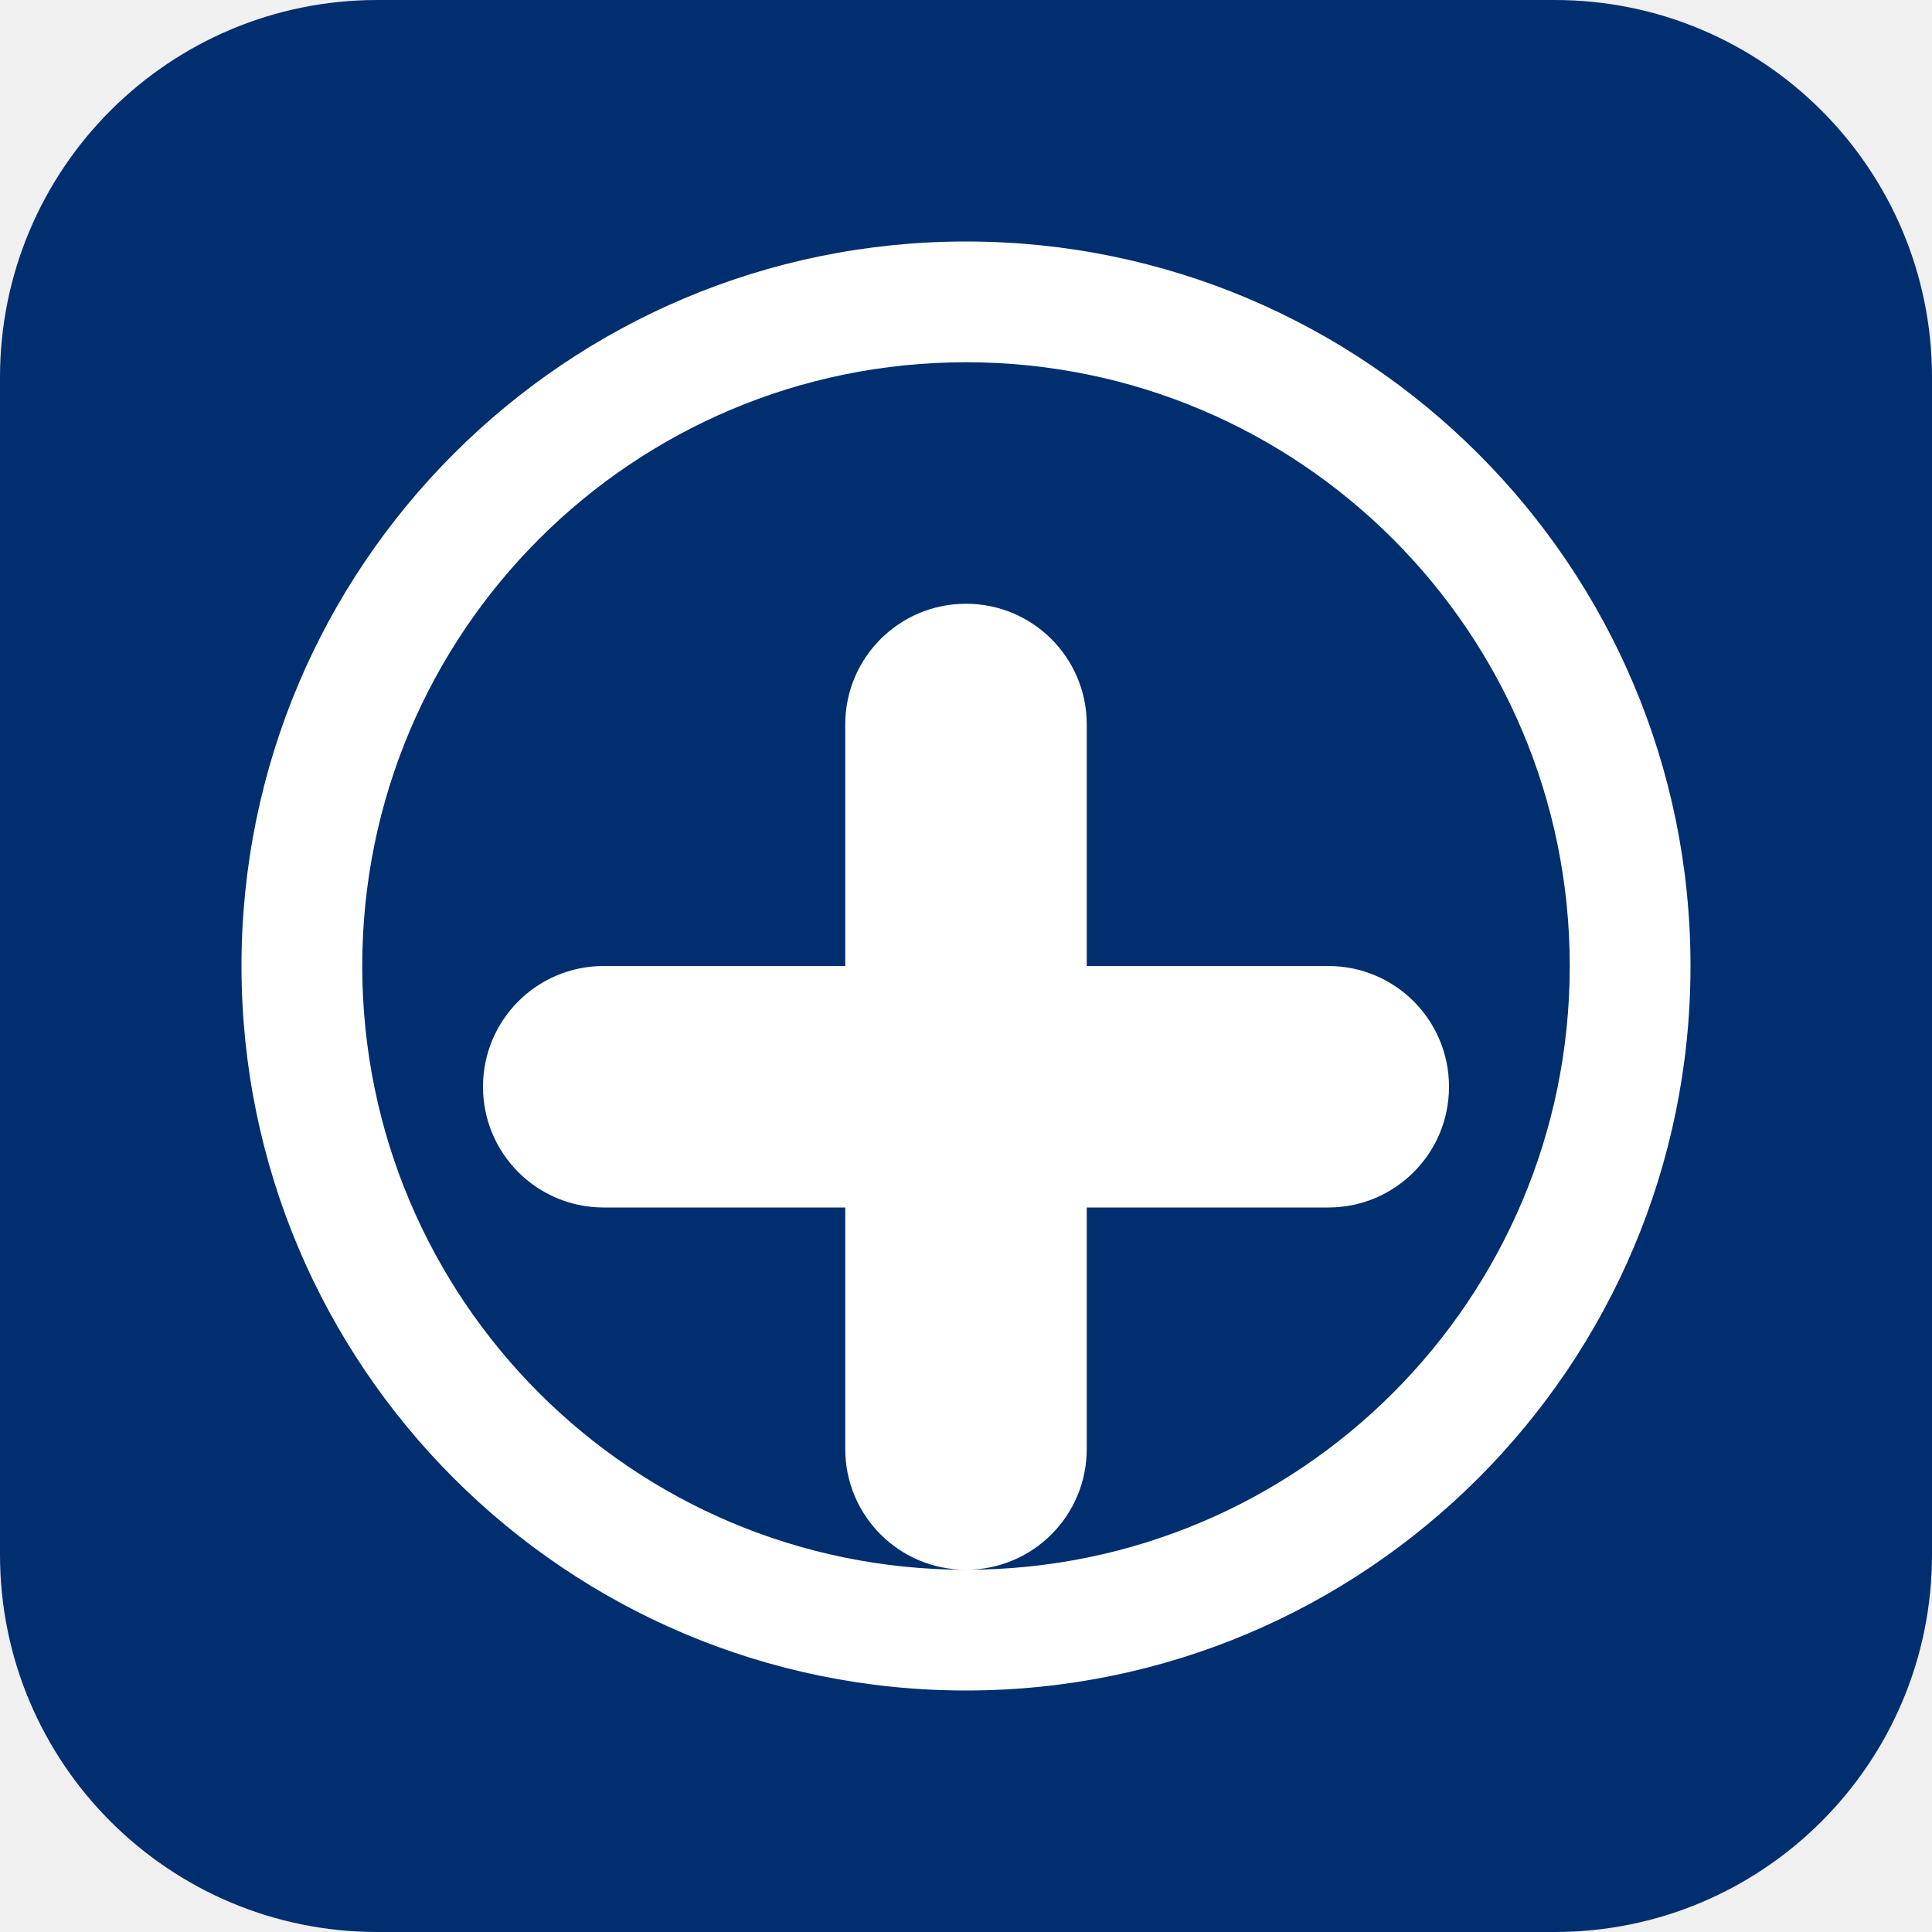
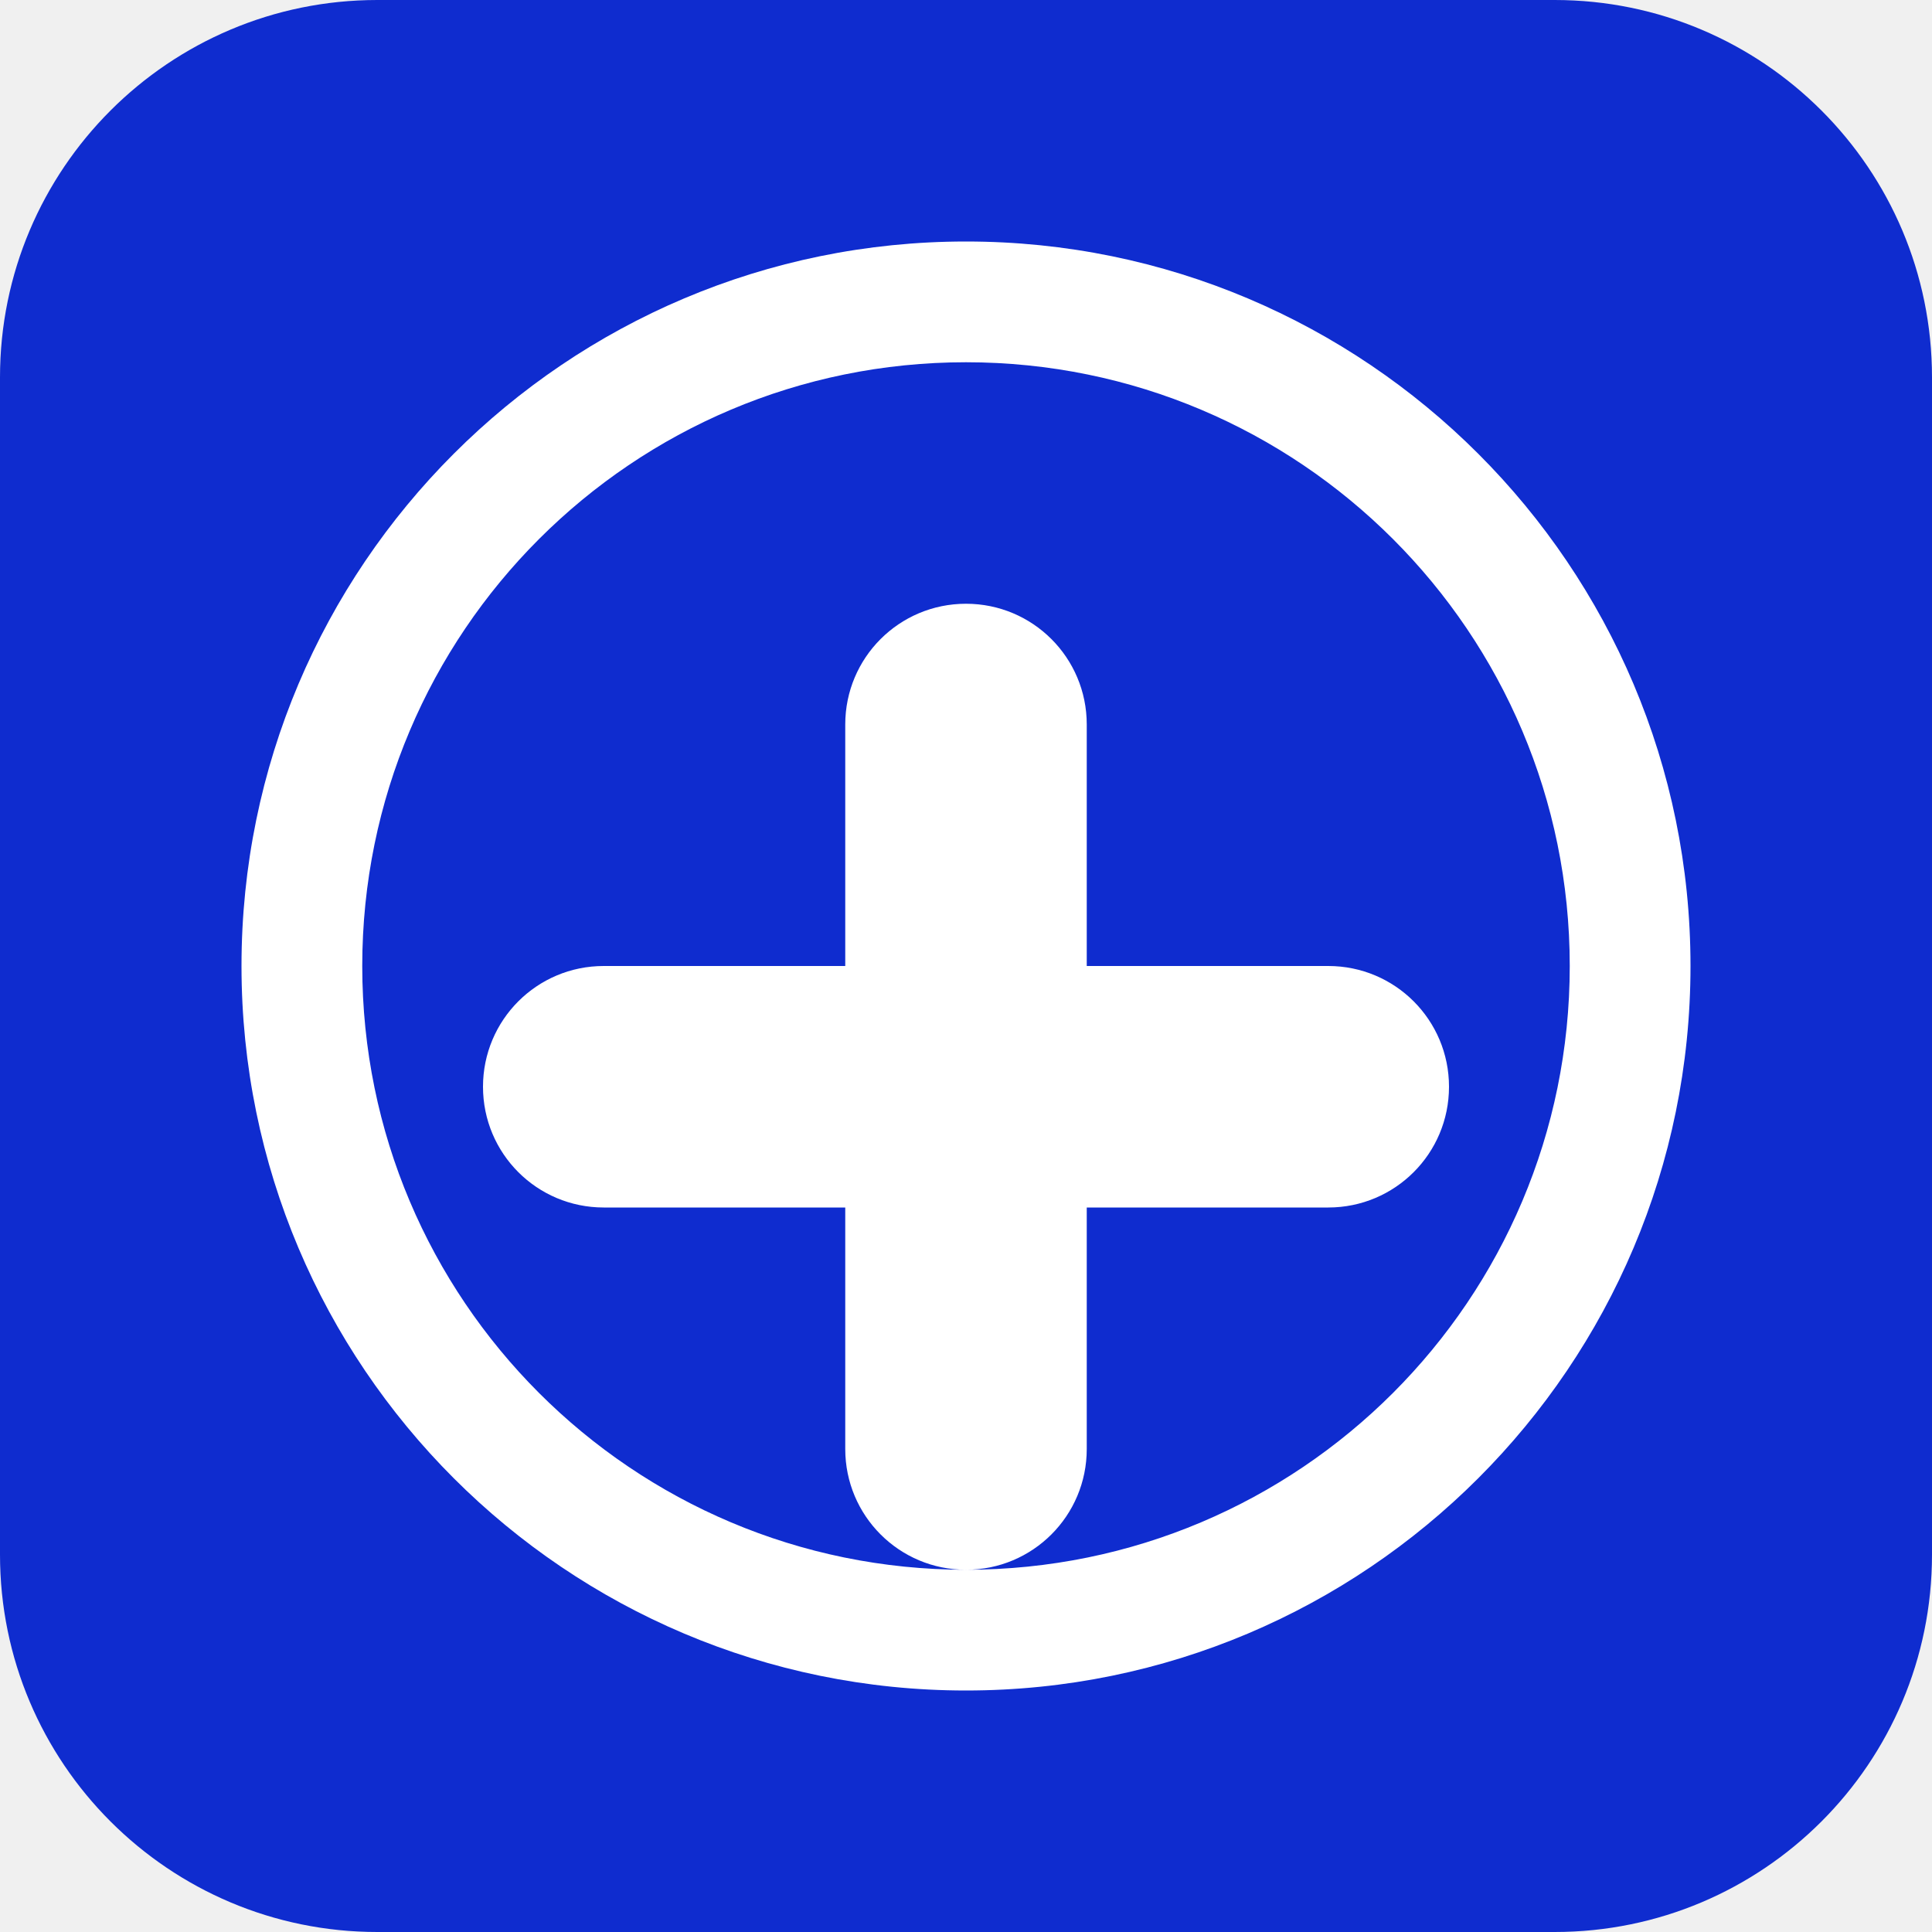
<svg xmlns="http://www.w3.org/2000/svg" viewBox="0 0 512 512">
-   <rect width="512" height="512" fill="#002E6E" rx="100" />
+   <rect width="512" height="512" fill="#0f2ccf" rx="100" />
  <path fill="#ffffff" d="M256 64C150 64 64 150 64 256s86 192 192 192 192-86 192-192S362 64 256 64zM256 416c-88.4 0-160-71.6-160-160S167.6 96 256 96s160 71.6 160 160-71.6 160-160 160zm0-256c-17.7 0-32 14.3-32 32v64h-64c-17.7 0-32 14.3-32 32s14.3 32 32 32h64v64c0 17.7 14.3 32 32 32s32-14.3 32-32v-64h64c17.7 0 32-14.3 32-32s-14.3-32-32-32h-64v-64c0-17.7-14.3-32-32-32z" />
</svg>
